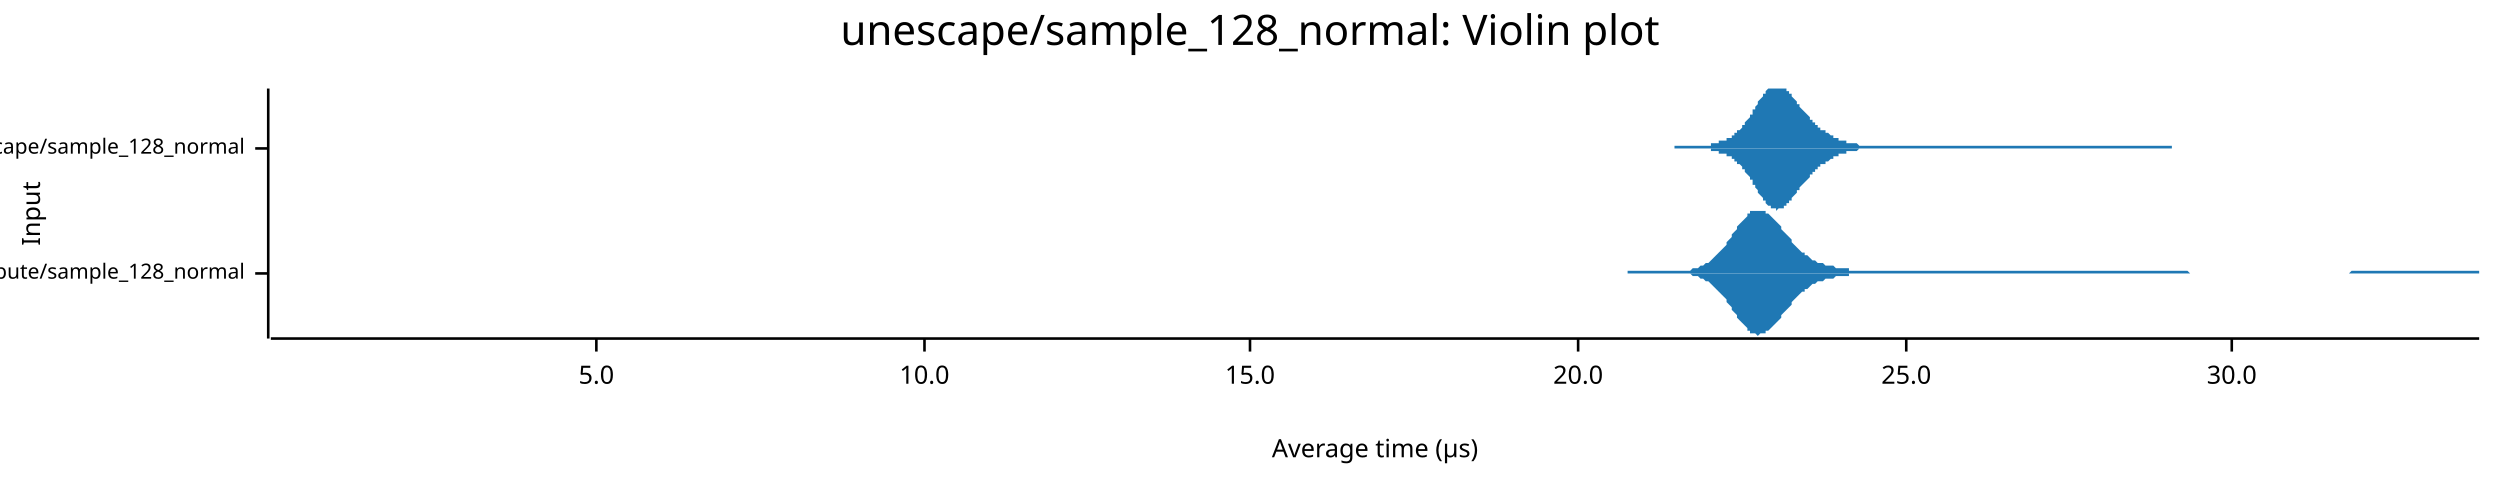
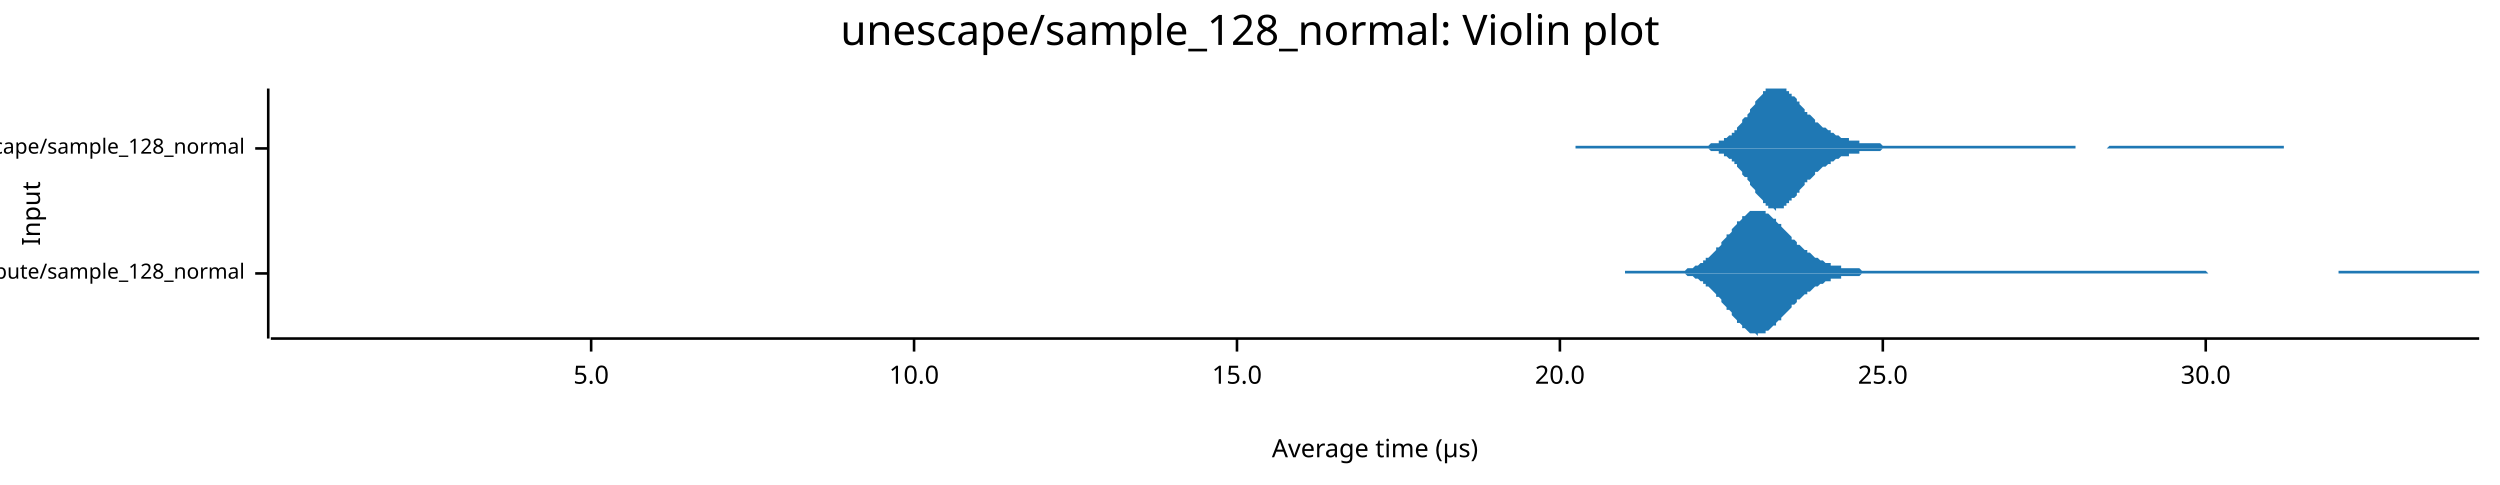
<svg xmlns="http://www.w3.org/2000/svg" width="960" height="186" viewBox="0 0 960 186">
  <text x="480" y="5" dy="0.76em" text-anchor="middle" font-family="sans-serif" font-size="16.129" opacity="1" fill="#000000">
unescape/sample_128_normal: Violin plot
</text>
  <text x="8" y="82" dy="0.76em" text-anchor="middle" font-family="sans-serif" font-size="9.677" opacity="1" fill="#000000" transform="rotate(270, 8, 82)">
Input
</text>
  <text x="528" y="178" dy="-0.5ex" text-anchor="middle" font-family="sans-serif" font-size="9.677" opacity="1" fill="#000000">
Average time (µs)
</text>
  <polyline fill="none" opacity="1" stroke="#000000" stroke-width="1" points="103,34 103,130 " />
  <text x="94" y="105" dy="0.5ex" text-anchor="end" font-family="sans-serif" font-size="8.065" opacity="1" fill="#000000">
unescape/unescape_attribute/sample_128_normal
</text>
  <polyline fill="none" opacity="1" stroke="#000000" stroke-width="1" points="98,105 103,105 " />
  <text x="94" y="57" dy="0.5ex" text-anchor="end" font-family="sans-serif" font-size="8.065" opacity="1" fill="#000000">
unescape/unescape/sample_128_normal
</text>
  <polyline fill="none" opacity="1" stroke="#000000" stroke-width="1" points="98,57 103,57 " />
  <polyline fill="none" opacity="1" stroke="#000000" stroke-width="1" points="104,130 952,130 " />
-   <text x="229" y="140" dy="0.76em" text-anchor="middle" font-family="sans-serif" font-size="9.677" opacity="1" fill="#000000">
+   <text x="227" y="140" dy="0.76em" text-anchor="middle" font-family="sans-serif" font-size="9.677" opacity="1" fill="#000000">
5.0
</text>
-   <polyline fill="none" opacity="1" stroke="#000000" stroke-width="1" points="229,130 229,135 " />
-   <text x="355" y="140" dy="0.76em" text-anchor="middle" font-family="sans-serif" font-size="9.677" opacity="1" fill="#000000">
+   <polyline fill="none" opacity="1" stroke="#000000" stroke-width="1" points="227,130 227,135 " />
+   <text x="351" y="140" dy="0.76em" text-anchor="middle" font-family="sans-serif" font-size="9.677" opacity="1" fill="#000000">
10.0
</text>
-   <polyline fill="none" opacity="1" stroke="#000000" stroke-width="1" points="355,130 355,135 " />
-   <text x="480" y="140" dy="0.76em" text-anchor="middle" font-family="sans-serif" font-size="9.677" opacity="1" fill="#000000">
+   <polyline fill="none" opacity="1" stroke="#000000" stroke-width="1" points="351,130 351,135 " />
+   <text x="475" y="140" dy="0.76em" text-anchor="middle" font-family="sans-serif" font-size="9.677" opacity="1" fill="#000000">
15.0
</text>
-   <polyline fill="none" opacity="1" stroke="#000000" stroke-width="1" points="480,130 480,135 " />
-   <text x="606" y="140" dy="0.76em" text-anchor="middle" font-family="sans-serif" font-size="9.677" opacity="1" fill="#000000">
+   <polyline fill="none" opacity="1" stroke="#000000" stroke-width="1" points="475,130 475,135 " />
+   <text x="599" y="140" dy="0.76em" text-anchor="middle" font-family="sans-serif" font-size="9.677" opacity="1" fill="#000000">
20.0
</text>
-   <polyline fill="none" opacity="1" stroke="#000000" stroke-width="1" points="606,130 606,135 " />
-   <text x="732" y="140" dy="0.76em" text-anchor="middle" font-family="sans-serif" font-size="9.677" opacity="1" fill="#000000">
+   <polyline fill="none" opacity="1" stroke="#000000" stroke-width="1" points="599,130 599,135 " />
+   <text x="723" y="140" dy="0.76em" text-anchor="middle" font-family="sans-serif" font-size="9.677" opacity="1" fill="#000000">
25.0
</text>
-   <polyline fill="none" opacity="1" stroke="#000000" stroke-width="1" points="732,130 732,135 " />
-   <text x="857" y="140" dy="0.76em" text-anchor="middle" font-family="sans-serif" font-size="9.677" opacity="1" fill="#000000">
+   <polyline fill="none" opacity="1" stroke="#000000" stroke-width="1" points="723,130 723,135 " />
+   <text x="847" y="140" dy="0.76em" text-anchor="middle" font-family="sans-serif" font-size="9.677" opacity="1" fill="#000000">
30.0
</text>
-   <polyline fill="none" opacity="1" stroke="#000000" stroke-width="1" points="857,130 857,135 " />
-   <polygon opacity="1" fill="#1F78B4" points="625,104 625,104 626,104 627,104 627,104 628,104 629,104 629,104 630,104 631,104 631,104 632,104 633,104 633,104 634,104 634,104 635,104 636,104 636,104 637,104 638,104 638,104 639,104 640,104 640,104 641,104 642,104 642,104 643,104 644,104 644,104 645,104 646,104 646,104 647,104 648,104 648,104 649,104 650,103 650,103 651,103 652,103 652,103 653,102 653,102 654,102 655,101 655,101 656,101 657,100 657,100 658,99 659,98 659,98 660,97 661,96 661,96 662,95 663,94 663,93 664,92 665,91 665,90 666,89 667,88 667,87 668,86 669,85 669,85 670,84 671,83 671,82 672,82 672,81 673,81 674,81 674,81 675,81 676,81 676,81 677,81 678,81 678,82 679,82 680,83 680,83 681,84 682,85 682,85 683,86 684,87 684,88 685,89 686,90 686,90 687,91 688,92 688,93 689,94 689,94 690,95 691,96 691,96 692,97 693,97 693,98 694,98 695,99 695,99 696,100 697,100 697,100 698,101 699,101 699,101 700,101 701,102 701,102 702,102 703,102 703,102 704,102 705,103 705,103 706,103 707,103 707,103 708,103 708,103 709,103 710,103 710,104 711,104 712,104 712,104 713,104 714,104 714,104 715,104 716,104 716,104 717,104 718,104 718,104 719,104 720,104 720,104 721,104 722,104 722,104 723,104 724,104 724,104 725,104 726,104 726,104 727,104 727,104 728,104 729,104 729,104 730,104 731,104 731,104 732,104 733,104 733,104 734,104 735,104 735,104 736,104 737,104 737,104 738,104 739,104 739,104 740,104 741,104 741,104 742,104 743,104 743,104 744,104 745,104 745,104 746,104 746,104 747,104 748,104 748,104 749,104 750,104 750,104 751,104 752,104 752,104 753,104 754,104 754,104 755,104 756,104 756,104 757,104 758,104 758,104 759,104 760,104 760,104 761,104 762,104 762,104 763,104 764,104 764,104 765,104 765,104 766,104 767,104 767,104 768,104 769,104 769,104 770,104 771,104 771,104 772,104 773,104 773,104 774,104 775,104 775,104 776,104 777,104 777,104 778,104 779,104 779,104 780,104 781,104 781,104 782,104 783,104 783,104 784,104 784,104 785,104 786,104 786,104 787,104 788,104 788,104 789,104 790,104 790,104 791,104 792,104 792,104 793,104 794,104 794,104 795,104 796,104 796,104 797,104 798,104 798,104 799,104 800,104 800,104 801,104 802,104 802,104 803,104 803,104 804,104 805,104 805,104 806,104 807,104 807,104 808,104 809,104 809,104 810,104 811,104 811,104 812,104 813,104 813,104 814,104 815,104 815,104 816,104 817,104 817,104 818,104 819,104 819,104 820,104 821,104 821,104 822,104 822,104 823,104 824,104 824,104 825,104 826,104 826,104 827,104 828,104 828,104 829,104 830,104 830,104 831,104 832,104 832,104 833,104 834,104 834,104 835,104 836,104 836,104 837,104 838,104 838,104 839,104 839,104 840,104 841,105 841,105 842,105 843,105 843,105 844,105 845,105 845,105 846,105 847,105 847,105 848,105 849,105 849,105 850,105 851,105 851,105 852,105 853,105 853,105 854,105 855,105 855,105 856,105 857,105 857,105 858,105 858,105 859,105 860,105 860,105 861,105 862,105 862,105 863,105 864,105 864,105 865,105 866,105 866,105 867,105 868,105 868,105 869,105 870,105 870,105 871,105 872,105 872,105 873,105 874,105 874,105 875,105 876,105 876,105 877,105 877,105 878,105 879,105 879,105 880,105 881,105 881,105 882,105 883,105 883,105 884,105 885,105 885,105 886,105 887,105 887,105 888,105 889,105 889,105 890,105 891,105 891,105 892,105 893,105 893,105 894,105 895,105 895,105 896,105 896,105 897,105 898,105 898,105 899,105 900,105 900,105 901,105 902,105 902,105 903,104 904,104 904,104 905,104 906,104 906,104 907,104 908,104 908,104 909,104 910,104 910,104 911,104 912,104 912,104 913,104 914,104 914,104 915,104 915,104 916,104 917,104 917,104 918,104 919,104 919,104 920,104 921,104 921,104 922,104 923,104 923,104 924,104 925,104 925,104 926,104 927,104 927,104 928,104 929,104 929,104 930,104 931,104 931,104 932,104 933,104 933,104 934,104 934,104 935,104 936,104 936,104 937,104 938,104 938,104 939,104 940,104 940,104 941,104 942,104 942,104 943,104 944,104 944,104 945,104 946,104 946,104 947,104 948,104 948,104 949,104 950,104 950,104 951,104 952,104 952,105 625,105 " />
-   <polygon opacity="1" fill="#1F78B4" points="625,105 625,105 626,105 627,105 627,105 628,105 629,105 629,105 630,105 631,105 631,105 632,105 633,105 633,105 634,105 634,105 635,105 636,105 636,105 637,105 638,105 638,105 639,105 640,105 640,105 641,105 642,105 642,105 643,105 644,105 644,105 645,105 646,105 646,105 647,105 648,105 648,105 649,105 650,106 650,106 651,106 652,106 652,106 653,107 653,107 654,107 655,108 655,108 656,108 657,109 657,109 658,110 659,111 659,111 660,112 661,113 661,113 662,114 663,115 663,116 664,117 665,118 665,119 666,120 667,121 667,122 668,123 669,124 669,124 670,125 671,126 671,127 672,127 672,128 673,128 674,128 674,128 675,129 676,128 676,128 677,128 678,128 678,127 679,127 680,126 680,126 681,125 682,124 682,124 683,123 684,122 684,121 685,120 686,119 686,119 687,118 688,117 688,116 689,115 689,115 690,114 691,113 691,113 692,112 693,112 693,111 694,111 695,110 695,110 696,109 697,109 697,109 698,108 699,108 699,108 700,108 701,107 701,107 702,107 703,107 703,107 704,107 705,106 705,106 706,106 707,106 707,106 708,106 708,106 709,106 710,106 710,105 711,105 712,105 712,105 713,105 714,105 714,105 715,105 716,105 716,105 717,105 718,105 718,105 719,105 720,105 720,105 721,105 722,105 722,105 723,105 724,105 724,105 725,105 726,105 726,105 727,105 727,105 728,105 729,105 729,105 730,105 731,105 731,105 732,105 733,105 733,105 734,105 735,105 735,105 736,105 737,105 737,105 738,105 739,105 739,105 740,105 741,105 741,105 742,105 743,105 743,105 744,105 745,105 745,105 746,105 746,105 747,105 748,105 748,105 749,105 750,105 750,105 751,105 752,105 752,105 753,105 754,105 754,105 755,105 756,105 756,105 757,105 758,105 758,105 759,105 760,105 760,105 761,105 762,105 762,105 763,105 764,105 764,105 765,105 765,105 766,105 767,105 767,105 768,105 769,105 769,105 770,105 771,105 771,105 772,105 773,105 773,105 774,105 775,105 775,105 776,105 777,105 777,105 778,105 779,105 779,105 780,105 781,105 781,105 782,105 783,105 783,105 784,105 784,105 785,105 786,105 786,105 787,105 788,105 788,105 789,105 790,105 790,105 791,105 792,105 792,105 793,105 794,105 794,105 795,105 796,105 796,105 797,105 798,105 798,105 799,105 800,105 800,105 801,105 802,105 802,105 803,105 803,105 804,105 805,105 805,105 806,105 807,105 807,105 808,105 809,105 809,105 810,105 811,105 811,105 812,105 813,105 813,105 814,105 815,105 815,105 816,105 817,105 817,105 818,105 819,105 819,105 820,105 821,105 821,105 822,105 822,105 823,105 824,105 824,105 825,105 826,105 826,105 827,105 828,105 828,105 829,105 830,105 830,105 831,105 832,105 832,105 833,105 834,105 834,105 835,105 836,105 836,105 837,105 838,105 838,105 839,105 839,105 840,105 841,105 841,105 842,105 843,105 843,105 844,105 845,105 845,105 846,105 847,105 847,105 848,105 849,105 849,105 850,105 851,105 851,105 852,105 853,105 853,105 854,105 855,105 855,105 856,105 857,105 857,105 858,105 858,105 859,105 860,105 860,105 861,105 862,105 862,105 863,105 864,105 864,105 865,105 866,105 866,105 867,105 868,105 868,105 869,105 870,105 870,105 871,105 872,105 872,105 873,105 874,105 874,105 875,105 876,105 876,105 877,105 877,105 878,105 879,105 879,105 880,105 881,105 881,105 882,105 883,105 883,105 884,105 885,105 885,105 886,105 887,105 887,105 888,105 889,105 889,105 890,105 891,105 891,105 892,105 893,105 893,105 894,105 895,105 895,105 896,105 896,105 897,105 898,105 898,105 899,105 900,105 900,105 901,105 902,105 902,105 903,105 904,105 904,105 905,105 906,105 906,105 907,105 908,105 908,105 909,105 910,105 910,105 911,105 912,105 912,105 913,105 914,105 914,105 915,105 915,105 916,105 917,105 917,105 918,105 919,105 919,105 920,105 921,105 921,105 922,105 923,105 923,105 924,105 925,105 925,105 926,105 927,105 927,105 928,105 929,105 929,105 930,105 931,105 931,105 932,105 933,105 933,105 934,105 934,105 935,105 936,105 936,105 937,105 938,105 938,105 939,105 940,105 940,105 941,105 942,105 942,105 943,105 944,105 944,105 945,105 946,105 946,105 947,105 948,105 948,105 949,105 950,105 950,105 951,105 952,105 952,105 625,105 " />
-   <polygon opacity="1" fill="#1F78B4" points="643,56 643,56 644,56 644,56 644,56 645,56 645,56 646,56 646,56 646,56 647,56 647,56 647,56 648,56 648,56 649,56 649,56 649,56 650,56 650,56 651,56 651,56 651,56 652,56 652,56 652,56 653,56 653,56 654,56 654,56 654,56 655,56 655,56 655,56 656,56 656,56 657,56 657,55 657,55 658,55 658,55 659,55 659,55 659,55 660,55 660,55 660,54 661,54 661,54 662,54 662,54 662,54 663,54 663,53 664,53 664,53 664,53 665,53 665,52 665,52 666,52 666,51 667,51 667,51 667,50 668,50 668,50 669,49 669,49 669,48 670,48 670,47 670,47 671,46 671,46 672,45 672,45 672,44 673,44 673,43 673,42 674,42 674,41 675,40 675,40 675,39 676,38 676,38 677,37 677,37 677,36 678,36 678,35 678,35 679,34 679,34 680,34 680,34 680,34 681,34 681,34 682,34 682,34 682,34 683,34 683,34 683,34 684,34 684,34 685,34 685,34 685,34 686,34 686,35 686,35 687,35 687,36 688,36 688,37 688,37 689,38 689,38 690,39 690,39 690,40 691,40 691,41 691,41 692,42 692,42 693,43 693,43 693,43 694,44 694,44 695,45 695,45 695,46 696,46 696,46 696,47 697,47 697,48 698,48 698,48 698,49 699,49 699,49 699,50 700,50 700,50 701,50 701,51 701,51 702,51 702,51 703,52 703,52 703,52 704,52 704,53 704,53 705,53 705,53 706,53 706,53 706,54 707,54 707,54 708,54 708,54 708,54 709,54 709,55 709,55 710,55 710,55 711,55 711,55 711,55 712,55 712,55 712,55 713,55 713,55 714,56 714,56 714,56 715,56 715,56 716,56 716,56 716,56 717,56 717,56 717,56 718,56 718,56 719,56 719,56 719,56 720,56 720,56 721,56 721,56 721,56 722,56 722,56 722,56 723,56 723,56 724,56 724,56 724,56 725,56 725,56 726,56 726,56 726,56 727,56 727,56 727,56 728,56 728,56 729,56 729,56 729,56 730,56 730,56 730,56 731,56 731,56 732,56 732,56 732,56 733,56 733,56 734,56 734,56 734,56 735,56 735,56 735,56 736,56 736,56 737,56 737,56 737,56 738,56 738,56 739,56 739,56 739,56 740,56 740,56 740,56 741,56 741,56 742,56 742,56 742,56 743,56 743,56 743,56 744,56 744,56 745,56 745,56 745,56 746,56 746,56 747,56 747,56 747,56 748,56 748,56 748,56 749,56 749,56 750,56 750,56 750,56 751,56 751,56 752,56 752,56 752,56 753,56 753,56 753,56 754,56 754,56 755,56 755,56 755,56 756,56 756,56 756,56 757,56 757,56 758,56 758,56 758,56 759,56 759,56 760,56 760,56 760,56 761,56 761,56 761,56 762,56 762,56 763,56 763,56 763,56 764,56 764,56 765,56 765,56 765,56 766,56 766,56 766,56 767,56 767,56 768,56 768,56 768,56 769,56 769,56 769,56 770,56 770,56 771,56 771,56 771,56 772,56 772,56 773,56 773,56 773,56 774,56 774,56 774,56 775,56 775,56 776,56 776,56 776,56 777,56 777,56 778,56 778,56 778,56 779,56 779,56 779,56 780,56 780,56 781,56 781,56 781,56 782,56 782,56 783,56 783,56 783,56 784,56 784,56 784,56 785,56 785,56 786,56 786,56 786,56 787,56 787,56 787,56 788,56 788,56 789,56 789,56 789,56 790,56 790,56 791,56 791,56 791,56 792,56 792,56 792,56 793,56 793,56 794,56 794,56 794,56 795,56 795,56 796,56 796,56 796,56 797,56 797,56 797,56 798,56 798,56 799,56 799,56 799,56 800,56 800,56 800,56 801,56 801,56 802,56 802,56 802,56 803,56 803,56 804,56 804,56 804,56 805,56 805,56 805,56 806,56 806,56 807,56 807,56 807,56 808,56 808,56 809,56 809,56 809,56 810,56 810,56 810,56 811,56 811,56 812,56 812,56 812,56 813,56 813,56 813,56 814,56 814,56 815,56 815,56 815,56 816,56 816,56 817,56 817,56 817,56 818,56 818,56 818,56 819,56 819,56 820,56 820,56 820,56 821,56 821,56 822,56 822,56 822,56 823,56 823,56 823,56 824,56 824,56 825,56 825,56 825,56 826,56 826,56 826,56 827,56 827,56 828,56 828,56 828,56 829,56 829,56 830,56 830,56 830,56 831,56 831,56 831,56 832,56 832,56 833,56 833,56 833,56 834,56 834,57 643,57 " />
-   <polygon opacity="1" fill="#1F78B4" points="643,57 643,57 644,57 644,57 644,57 645,57 645,57 646,57 646,57 646,57 647,57 647,57 647,57 648,57 648,57 649,57 649,57 649,57 650,57 650,57 651,57 651,57 651,57 652,57 652,57 652,57 653,57 653,57 654,57 654,57 654,57 655,57 655,57 655,57 656,57 656,57 657,57 657,58 657,58 658,58 658,58 659,58 659,58 659,58 660,58 660,58 660,59 661,59 661,59 662,59 662,59 662,59 663,59 663,60 664,60 664,60 664,60 665,60 665,61 665,61 666,61 666,62 667,62 667,62 667,63 668,63 668,63 669,64 669,64 669,65 670,65 670,66 670,66 671,67 671,67 672,68 672,68 672,69 673,69 673,70 673,71 674,71 674,72 675,73 675,73 675,74 676,75 676,75 677,76 677,76 677,77 678,77 678,78 678,78 679,79 679,79 680,79 680,80 680,80 681,80 681,80 682,80 682,80 682,81 683,80 683,80 683,80 684,80 684,80 685,80 685,79 685,79 686,79 686,78 686,78 687,78 687,77 688,77 688,76 688,76 689,75 689,75 690,74 690,74 690,73 691,73 691,72 691,72 692,71 692,71 693,70 693,70 693,70 694,69 694,69 695,68 695,68 695,67 696,67 696,67 696,66 697,66 697,65 698,65 698,65 698,64 699,64 699,64 699,63 700,63 700,63 701,63 701,62 701,62 702,62 702,62 703,61 703,61 703,61 704,61 704,60 704,60 705,60 705,60 706,60 706,60 706,59 707,59 707,59 708,59 708,59 708,59 709,59 709,58 709,58 710,58 710,58 711,58 711,58 711,58 712,58 712,58 712,58 713,58 713,58 714,57 714,57 714,57 715,57 715,57 716,57 716,57 716,57 717,57 717,57 717,57 718,57 718,57 719,57 719,57 719,57 720,57 720,57 721,57 721,57 721,57 722,57 722,57 722,57 723,57 723,57 724,57 724,57 724,57 725,57 725,57 726,57 726,57 726,57 727,57 727,57 727,57 728,57 728,57 729,57 729,57 729,57 730,57 730,57 730,57 731,57 731,57 732,57 732,57 732,57 733,57 733,57 734,57 734,57 734,57 735,57 735,57 735,57 736,57 736,57 737,57 737,57 737,57 738,57 738,57 739,57 739,57 739,57 740,57 740,57 740,57 741,57 741,57 742,57 742,57 742,57 743,57 743,57 743,57 744,57 744,57 745,57 745,57 745,57 746,57 746,57 747,57 747,57 747,57 748,57 748,57 748,57 749,57 749,57 750,57 750,57 750,57 751,57 751,57 752,57 752,57 752,57 753,57 753,57 753,57 754,57 754,57 755,57 755,57 755,57 756,57 756,57 756,57 757,57 757,57 758,57 758,57 758,57 759,57 759,57 760,57 760,57 760,57 761,57 761,57 761,57 762,57 762,57 763,57 763,57 763,57 764,57 764,57 765,57 765,57 765,57 766,57 766,57 766,57 767,57 767,57 768,57 768,57 768,57 769,57 769,57 769,57 770,57 770,57 771,57 771,57 771,57 772,57 772,57 773,57 773,57 773,57 774,57 774,57 774,57 775,57 775,57 776,57 776,57 776,57 777,57 777,57 778,57 778,57 778,57 779,57 779,57 779,57 780,57 780,57 781,57 781,57 781,57 782,57 782,57 783,57 783,57 783,57 784,57 784,57 784,57 785,57 785,57 786,57 786,57 786,57 787,57 787,57 787,57 788,57 788,57 789,57 789,57 789,57 790,57 790,57 791,57 791,57 791,57 792,57 792,57 792,57 793,57 793,57 794,57 794,57 794,57 795,57 795,57 796,57 796,57 796,57 797,57 797,57 797,57 798,57 798,57 799,57 799,57 799,57 800,57 800,57 800,57 801,57 801,57 802,57 802,57 802,57 803,57 803,57 804,57 804,57 804,57 805,57 805,57 805,57 806,57 806,57 807,57 807,57 807,57 808,57 808,57 809,57 809,57 809,57 810,57 810,57 810,57 811,57 811,57 812,57 812,57 812,57 813,57 813,57 813,57 814,57 814,57 815,57 815,57 815,57 816,57 816,57 817,57 817,57 817,57 818,57 818,57 818,57 819,57 819,57 820,57 820,57 820,57 821,57 821,57 822,57 822,57 822,57 823,57 823,57 823,57 824,57 824,57 825,57 825,57 825,57 826,57 826,57 826,57 827,57 827,57 828,57 828,57 828,57 829,57 829,57 830,57 830,57 830,57 831,57 831,57 831,57 832,57 832,57 833,57 833,57 833,57 834,57 834,57 643,57 " />
+   <polyline fill="none" opacity="1" stroke="#000000" stroke-width="1" points="847,130 847,135 " />
+   <polygon opacity="1" fill="#1F78B4" points="624,104 625,104 625,104 626,104 627,104 627,104 628,104 629,104 629,104 630,104 631,104 631,104 632,104 633,104 633,104 634,104 634,104 635,104 636,104 636,104 637,104 638,104 638,104 639,104 640,104 640,104 641,104 642,104 642,104 643,104 644,104 644,104 645,104 646,104 646,104 647,104 648,103 648,103 649,103 650,103 650,103 651,102 652,102 652,102 653,101 654,101 654,100 655,100 655,99 656,99 657,98 657,98 658,97 659,96 659,95 660,95 661,94 661,93 662,92 663,91 663,90 664,90 665,89 665,88 666,87 667,86 667,85 668,85 669,84 669,83 670,83 671,82 671,82 672,81 673,81 673,81 674,81 675,81 675,81 676,81 677,81 677,81 678,81 678,82 679,82 680,83 680,83 681,84 682,84 682,85 683,86 684,86 684,87 685,88 686,89 686,89 687,90 688,91 688,92 689,92 690,93 690,94 691,94 692,95 692,95 693,96 694,96 694,97 695,97 696,98 696,98 697,99 698,99 698,99 699,100 699,100 700,100 701,101 701,101 702,101 703,101 703,102 704,102 705,102 705,102 706,102 707,102 707,103 708,103 709,103 709,103 710,103 711,103 711,103 712,103 713,103 713,103 714,103 715,104 715,104 716,104 717,104 717,104 718,104 719,104 719,104 720,104 720,104 721,104 722,104 722,104 723,104 724,104 724,104 725,104 726,104 726,104 727,104 728,104 728,104 729,104 730,104 730,104 731,104 732,104 732,104 733,104 734,104 734,104 735,104 736,104 736,104 737,104 738,104 738,104 739,104 740,104 740,104 741,104 741,104 742,104 743,104 743,104 744,104 745,104 745,104 746,104 747,104 747,104 748,104 749,104 749,104 750,104 751,104 751,104 752,104 753,104 753,104 754,104 755,104 755,104 756,104 757,104 757,104 758,104 759,104 759,104 760,104 761,104 761,104 762,104 762,104 763,104 764,104 764,104 765,104 766,104 766,104 767,104 768,104 768,104 769,104 770,104 770,104 771,104 772,104 772,104 773,104 774,104 774,104 775,104 776,104 776,104 777,104 778,104 778,104 779,104 780,104 780,104 781,104 782,104 782,104 783,104 783,104 784,104 785,104 785,104 786,104 787,104 787,104 788,104 789,104 789,104 790,104 791,104 791,104 792,104 793,104 793,104 794,104 795,104 795,104 796,104 797,104 797,104 798,104 799,104 799,104 800,104 801,104 801,104 802,104 803,104 803,104 804,104 804,104 805,104 806,104 806,104 807,104 808,104 808,104 809,104 810,104 810,104 811,104 812,104 812,104 813,104 814,104 814,104 815,104 816,104 816,104 817,104 818,104 818,104 819,104 820,104 820,104 821,104 822,104 822,104 823,104 824,104 824,104 825,104 825,104 826,104 827,104 827,104 828,104 829,104 829,104 830,104 831,104 831,104 832,104 833,104 833,104 834,104 835,104 835,104 836,104 837,104 837,104 838,104 839,104 839,104 840,104 841,104 841,104 842,104 843,104 843,104 844,104 845,104 845,104 846,104 846,104 847,104 848,105 848,105 849,105 850,105 850,105 851,105 852,105 852,105 853,105 854,105 854,105 855,105 856,105 856,105 857,105 858,105 858,105 859,105 860,105 860,105 861,105 862,105 862,105 863,105 864,105 864,105 865,105 866,105 866,105 867,105 867,105 868,105 869,105 869,105 870,105 871,105 871,105 872,105 873,105 873,105 874,105 875,105 875,105 876,105 877,105 877,105 878,105 879,105 879,105 880,105 881,105 881,105 882,105 883,105 883,105 884,105 885,105 885,105 886,105 887,105 887,105 888,105 888,105 889,105 890,105 890,105 891,105 892,105 892,105 893,105 894,105 894,105 895,105 896,105 896,105 897,105 898,105 898,104 899,104 900,104 900,104 901,104 902,104 902,104 903,104 904,104 904,104 905,104 906,104 906,104 907,104 908,104 908,104 909,104 909,104 910,104 911,104 911,104 912,104 913,104 913,104 914,104 915,104 915,104 916,104 917,104 917,104 918,104 919,104 919,104 920,104 921,104 921,104 922,104 923,104 923,104 924,104 925,104 925,104 926,104 927,104 927,104 928,104 929,104 929,104 930,104 930,104 931,104 932,104 932,104 933,104 934,104 934,104 935,104 936,104 936,104 937,104 938,104 938,104 939,104 940,104 940,104 941,104 942,104 942,104 943,104 944,104 944,104 945,104 946,104 946,104 947,104 948,104 948,104 949,104 950,104 950,104 951,104 952,104 952,105 624,105 " />
+   <polygon opacity="1" fill="#1F78B4" points="624,105 625,105 625,105 626,105 627,105 627,105 628,105 629,105 629,105 630,105 631,105 631,105 632,105 633,105 633,105 634,105 634,105 635,105 636,105 636,105 637,105 638,105 638,105 639,105 640,105 640,105 641,105 642,105 642,105 643,105 644,105 644,105 645,105 646,105 646,105 647,105 648,106 648,106 649,106 650,106 650,106 651,107 652,107 652,107 653,108 654,108 654,109 655,109 655,110 656,110 657,111 657,111 658,112 659,113 659,114 660,114 661,115 661,116 662,117 663,118 663,119 664,119 665,120 665,121 666,122 667,123 667,124 668,124 669,125 669,126 670,126 671,127 671,127 672,128 673,128 673,128 674,128 675,129 675,128 676,128 677,128 677,128 678,128 678,127 679,127 680,126 680,126 681,125 682,125 682,124 683,123 684,123 684,122 685,121 686,120 686,120 687,119 688,118 688,117 689,117 690,116 690,115 691,115 692,114 692,114 693,113 694,113 694,112 695,112 696,111 696,111 697,110 698,110 698,110 699,109 699,109 700,109 701,108 701,108 702,108 703,108 703,107 704,107 705,107 705,107 706,107 707,107 707,106 708,106 709,106 709,106 710,106 711,106 711,106 712,106 713,106 713,106 714,106 715,105 715,105 716,105 717,105 717,105 718,105 719,105 719,105 720,105 720,105 721,105 722,105 722,105 723,105 724,105 724,105 725,105 726,105 726,105 727,105 728,105 728,105 729,105 730,105 730,105 731,105 732,105 732,105 733,105 734,105 734,105 735,105 736,105 736,105 737,105 738,105 738,105 739,105 740,105 740,105 741,105 741,105 742,105 743,105 743,105 744,105 745,105 745,105 746,105 747,105 747,105 748,105 749,105 749,105 750,105 751,105 751,105 752,105 753,105 753,105 754,105 755,105 755,105 756,105 757,105 757,105 758,105 759,105 759,105 760,105 761,105 761,105 762,105 762,105 763,105 764,105 764,105 765,105 766,105 766,105 767,105 768,105 768,105 769,105 770,105 770,105 771,105 772,105 772,105 773,105 774,105 774,105 775,105 776,105 776,105 777,105 778,105 778,105 779,105 780,105 780,105 781,105 782,105 782,105 783,105 783,105 784,105 785,105 785,105 786,105 787,105 787,105 788,105 789,105 789,105 790,105 791,105 791,105 792,105 793,105 793,105 794,105 795,105 795,105 796,105 797,105 797,105 798,105 799,105 799,105 800,105 801,105 801,105 802,105 803,105 803,105 804,105 804,105 805,105 806,105 806,105 807,105 808,105 808,105 809,105 810,105 810,105 811,105 812,105 812,105 813,105 814,105 814,105 815,105 816,105 816,105 817,105 818,105 818,105 819,105 820,105 820,105 821,105 822,105 822,105 823,105 824,105 824,105 825,105 825,105 826,105 827,105 827,105 828,105 829,105 829,105 830,105 831,105 831,105 832,105 833,105 833,105 834,105 835,105 835,105 836,105 837,105 837,105 838,105 839,105 839,105 840,105 841,105 841,105 842,105 843,105 843,105 844,105 845,105 845,105 846,105 846,105 847,105 848,105 848,105 849,105 850,105 850,105 851,105 852,105 852,105 853,105 854,105 854,105 855,105 856,105 856,105 857,105 858,105 858,105 859,105 860,105 860,105 861,105 862,105 862,105 863,105 864,105 864,105 865,105 866,105 866,105 867,105 867,105 868,105 869,105 869,105 870,105 871,105 871,105 872,105 873,105 873,105 874,105 875,105 875,105 876,105 877,105 877,105 878,105 879,105 879,105 880,105 881,105 881,105 882,105 883,105 883,105 884,105 885,105 885,105 886,105 887,105 887,105 888,105 888,105 889,105 890,105 890,105 891,105 892,105 892,105 893,105 894,105 894,105 895,105 896,105 896,105 897,105 898,105 898,105 899,105 900,105 900,105 901,105 902,105 902,105 903,105 904,105 904,105 905,105 906,105 906,105 907,105 908,105 908,105 909,105 909,105 910,105 911,105 911,105 912,105 913,105 913,105 914,105 915,105 915,105 916,105 917,105 917,105 918,105 919,105 919,105 920,105 921,105 921,105 922,105 923,105 923,105 924,105 925,105 925,105 926,105 927,105 927,105 928,105 929,105 929,105 930,105 930,105 931,105 932,105 932,105 933,105 934,105 934,105 935,105 936,105 936,105 937,105 938,105 938,105 939,105 940,105 940,105 941,105 942,105 942,105 943,105 944,105 944,105 945,105 946,105 946,105 947,105 948,105 948,105 949,105 950,105 950,105 951,105 952,105 952,105 624,105 " />
+   <polygon opacity="1" fill="#1F78B4" points="605,56 606,56 606,56 607,56 607,56 608,56 609,56 609,56 610,56 610,56 611,56 611,56 612,56 612,56 613,56 613,56 614,56 614,56 615,56 616,56 616,56 617,56 617,56 618,56 618,56 619,56 619,56 620,56 620,56 621,56 622,56 622,56 623,56 623,56 624,56 624,56 625,56 625,56 626,56 626,56 627,56 628,56 628,56 629,56 629,56 630,56 630,56 631,56 631,56 632,56 632,56 633,56 634,56 634,56 635,56 635,56 636,56 636,56 637,56 637,56 638,56 638,56 639,56 640,56 640,56 641,56 641,56 642,56 642,56 643,56 643,56 644,56 644,56 645,56 645,56 646,56 647,56 647,56 648,56 648,56 649,56 649,56 650,56 650,56 651,56 651,56 652,56 653,56 653,56 654,56 654,56 655,56 655,56 656,56 656,56 657,55 657,55 658,55 659,55 659,55 660,55 660,54 661,54 661,54 662,54 662,53 663,53 663,53 664,52 665,52 665,51 666,51 666,50 667,50 667,49 668,48 668,48 669,47 669,46 670,45 671,45 671,44 672,43 672,42 673,41 673,41 674,40 674,39 675,38 675,38 676,37 677,36 677,35 678,35 678,34 679,34 679,34 680,34 680,34 681,34 681,34 682,34 682,34 683,34 684,34 684,34 685,34 685,34 686,34 686,35 687,35 687,36 688,36 688,37 689,37 690,38 690,39 691,39 691,40 692,41 692,41 693,42 693,43 694,43 694,44 695,44 696,45 696,45 697,46 697,47 698,47 698,47 699,48 699,48 700,49 700,49 701,49 702,50 702,50 703,50 703,51 704,51 704,51 705,52 705,52 706,52 706,52 707,53 708,53 708,53 709,53 709,53 710,53 710,54 711,54 711,54 712,54 712,54 713,54 714,54 714,55 715,55 715,55 716,55 716,55 717,55 717,55 718,55 718,55 719,55 719,55 720,55 721,55 721,55 722,55 722,55 723,56 723,56 724,56 724,56 725,56 725,56 726,56 727,56 727,56 728,56 728,56 729,56 729,56 730,56 730,56 731,56 731,56 732,56 733,56 733,56 734,56 734,56 735,56 735,56 736,56 736,56 737,56 737,56 738,56 739,56 739,56 740,56 740,56 741,56 741,56 742,56 742,56 743,56 743,56 744,56 745,56 745,56 746,56 746,56 747,56 747,56 748,56 748,56 749,56 749,56 750,56 750,56 751,56 752,56 752,56 753,56 753,56 754,56 754,56 755,56 755,56 756,56 756,56 757,56 758,56 758,56 759,56 759,56 760,56 760,56 761,56 761,56 762,56 762,56 763,56 764,56 764,56 765,56 765,56 766,56 766,56 767,56 767,56 768,56 768,56 769,56 770,56 770,56 771,56 771,56 772,56 772,56 773,56 773,56 774,56 774,56 775,56 776,56 776,56 777,56 777,56 778,56 778,56 779,56 779,56 780,56 780,56 781,56 782,56 782,56 783,56 783,56 784,56 784,56 785,56 785,56 786,56 786,56 787,56 787,56 788,56 789,56 789,56 790,56 790,56 791,56 791,56 792,56 792,56 793,56 793,56 794,56 795,56 795,56 796,56 796,56 797,56 797,57 798,57 798,57 799,57 799,57 800,57 801,57 801,57 802,57 802,57 803,57 803,57 804,57 804,57 805,57 805,57 806,57 807,57 807,57 808,57 808,57 809,57 809,57 810,56 810,56 811,56 811,56 812,56 813,56 813,56 814,56 814,56 815,56 815,56 816,56 816,56 817,56 817,56 818,56 819,56 819,56 820,56 820,56 821,56 821,56 822,56 822,56 823,56 823,56 824,56 824,56 825,56 826,56 826,56 827,56 827,56 828,56 828,56 829,56 829,56 830,56 830,56 831,56 832,56 832,56 833,56 833,56 834,56 834,56 835,56 835,56 836,56 836,56 837,56 838,56 838,56 839,56 839,56 840,56 840,56 841,56 841,56 842,56 842,56 843,56 844,56 844,56 845,56 845,56 846,56 846,56 847,56 847,56 848,56 848,56 849,56 850,56 850,56 851,56 851,56 852,56 852,56 853,56 853,56 854,56 854,56 855,56 855,56 856,56 857,56 857,56 858,56 858,56 859,56 859,56 860,56 860,56 861,56 861,56 862,56 863,56 863,56 864,56 864,56 865,56 865,56 866,56 866,56 867,56 867,56 868,56 869,56 869,56 870,56 870,56 871,56 871,56 872,56 872,56 873,56 873,56 874,56 875,56 875,56 876,56 876,56 877,56 877,57 605,57 " />
+   <polygon opacity="1" fill="#1F78B4" points="605,57 606,57 606,57 607,57 607,57 608,57 609,57 609,57 610,57 610,57 611,57 611,57 612,57 612,57 613,57 613,57 614,57 614,57 615,57 616,57 616,57 617,57 617,57 618,57 618,57 619,57 619,57 620,57 620,57 621,57 622,57 622,57 623,57 623,57 624,57 624,57 625,57 625,57 626,57 626,57 627,57 628,57 628,57 629,57 629,57 630,57 630,57 631,57 631,57 632,57 632,57 633,57 634,57 634,57 635,57 635,57 636,57 636,57 637,57 637,57 638,57 638,57 639,57 640,57 640,57 641,57 641,57 642,57 642,57 643,57 643,57 644,57 644,57 645,57 645,57 646,57 647,57 647,57 648,57 648,57 649,57 649,57 650,57 650,57 651,57 651,57 652,57 653,57 653,57 654,57 654,57 655,57 655,57 656,57 656,57 657,58 657,58 658,58 659,58 659,58 660,58 660,59 661,59 661,59 662,59 662,60 663,60 663,60 664,61 665,61 665,62 666,62 666,63 667,63 667,64 668,65 668,65 669,66 669,67 670,68 671,68 671,69 672,70 672,71 673,72 673,72 674,73 674,74 675,75 675,75 676,76 677,77 677,78 678,78 678,79 679,79 679,80 680,80 680,80 681,80 681,80 682,81 682,80 683,80 684,80 684,80 685,80 685,79 686,79 686,78 687,78 687,77 688,77 688,76 689,76 690,75 690,74 691,74 691,73 692,72 692,72 693,71 693,70 694,70 694,69 695,69 696,68 696,68 697,67 697,66 698,66 698,66 699,65 699,65 700,64 700,64 701,64 702,63 702,63 703,63 703,62 704,62 704,62 705,61 705,61 706,61 706,61 707,60 708,60 708,60 709,60 709,60 710,60 710,59 711,59 711,59 712,59 712,59 713,59 714,59 714,58 715,58 715,58 716,58 716,58 717,58 717,58 718,58 718,58 719,58 719,58 720,58 721,58 721,58 722,58 722,58 723,57 723,57 724,57 724,57 725,57 725,57 726,57 727,57 727,57 728,57 728,57 729,57 729,57 730,57 730,57 731,57 731,57 732,57 733,57 733,57 734,57 734,57 735,57 735,57 736,57 736,57 737,57 737,57 738,57 739,57 739,57 740,57 740,57 741,57 741,57 742,57 742,57 743,57 743,57 744,57 745,57 745,57 746,57 746,57 747,57 747,57 748,57 748,57 749,57 749,57 750,57 750,57 751,57 752,57 752,57 753,57 753,57 754,57 754,57 755,57 755,57 756,57 756,57 757,57 758,57 758,57 759,57 759,57 760,57 760,57 761,57 761,57 762,57 762,57 763,57 764,57 764,57 765,57 765,57 766,57 766,57 767,57 767,57 768,57 768,57 769,57 770,57 770,57 771,57 771,57 772,57 772,57 773,57 773,57 774,57 774,57 775,57 776,57 776,57 777,57 777,57 778,57 778,57 779,57 779,57 780,57 780,57 781,57 782,57 782,57 783,57 783,57 784,57 784,57 785,57 785,57 786,57 786,57 787,57 787,57 788,57 789,57 789,57 790,57 790,57 791,57 791,57 792,57 792,57 793,57 793,57 794,57 795,57 795,57 796,57 796,57 797,57 797,57 798,57 798,57 799,57 799,57 800,57 801,57 801,57 802,57 802,57 803,57 803,57 804,57 804,57 805,57 805,57 806,57 807,57 807,57 808,57 808,57 809,57 809,57 810,57 810,57 811,57 811,57 812,57 813,57 813,57 814,57 814,57 815,57 815,57 816,57 816,57 817,57 817,57 818,57 819,57 819,57 820,57 820,57 821,57 821,57 822,57 822,57 823,57 823,57 824,57 824,57 825,57 826,57 826,57 827,57 827,57 828,57 828,57 829,57 829,57 830,57 830,57 831,57 832,57 832,57 833,57 833,57 834,57 834,57 835,57 835,57 836,57 836,57 837,57 838,57 838,57 839,57 839,57 840,57 840,57 841,57 841,57 842,57 842,57 843,57 844,57 844,57 845,57 845,57 846,57 846,57 847,57 847,57 848,57 848,57 849,57 850,57 850,57 851,57 851,57 852,57 852,57 853,57 853,57 854,57 854,57 855,57 855,57 856,57 857,57 857,57 858,57 858,57 859,57 859,57 860,57 860,57 861,57 861,57 862,57 863,57 863,57 864,57 864,57 865,57 865,57 866,57 866,57 867,57 867,57 868,57 869,57 869,57 870,57 870,57 871,57 871,57 872,57 872,57 873,57 873,57 874,57 875,57 875,57 876,57 876,57 877,57 877,57 605,57 " />
</svg>
